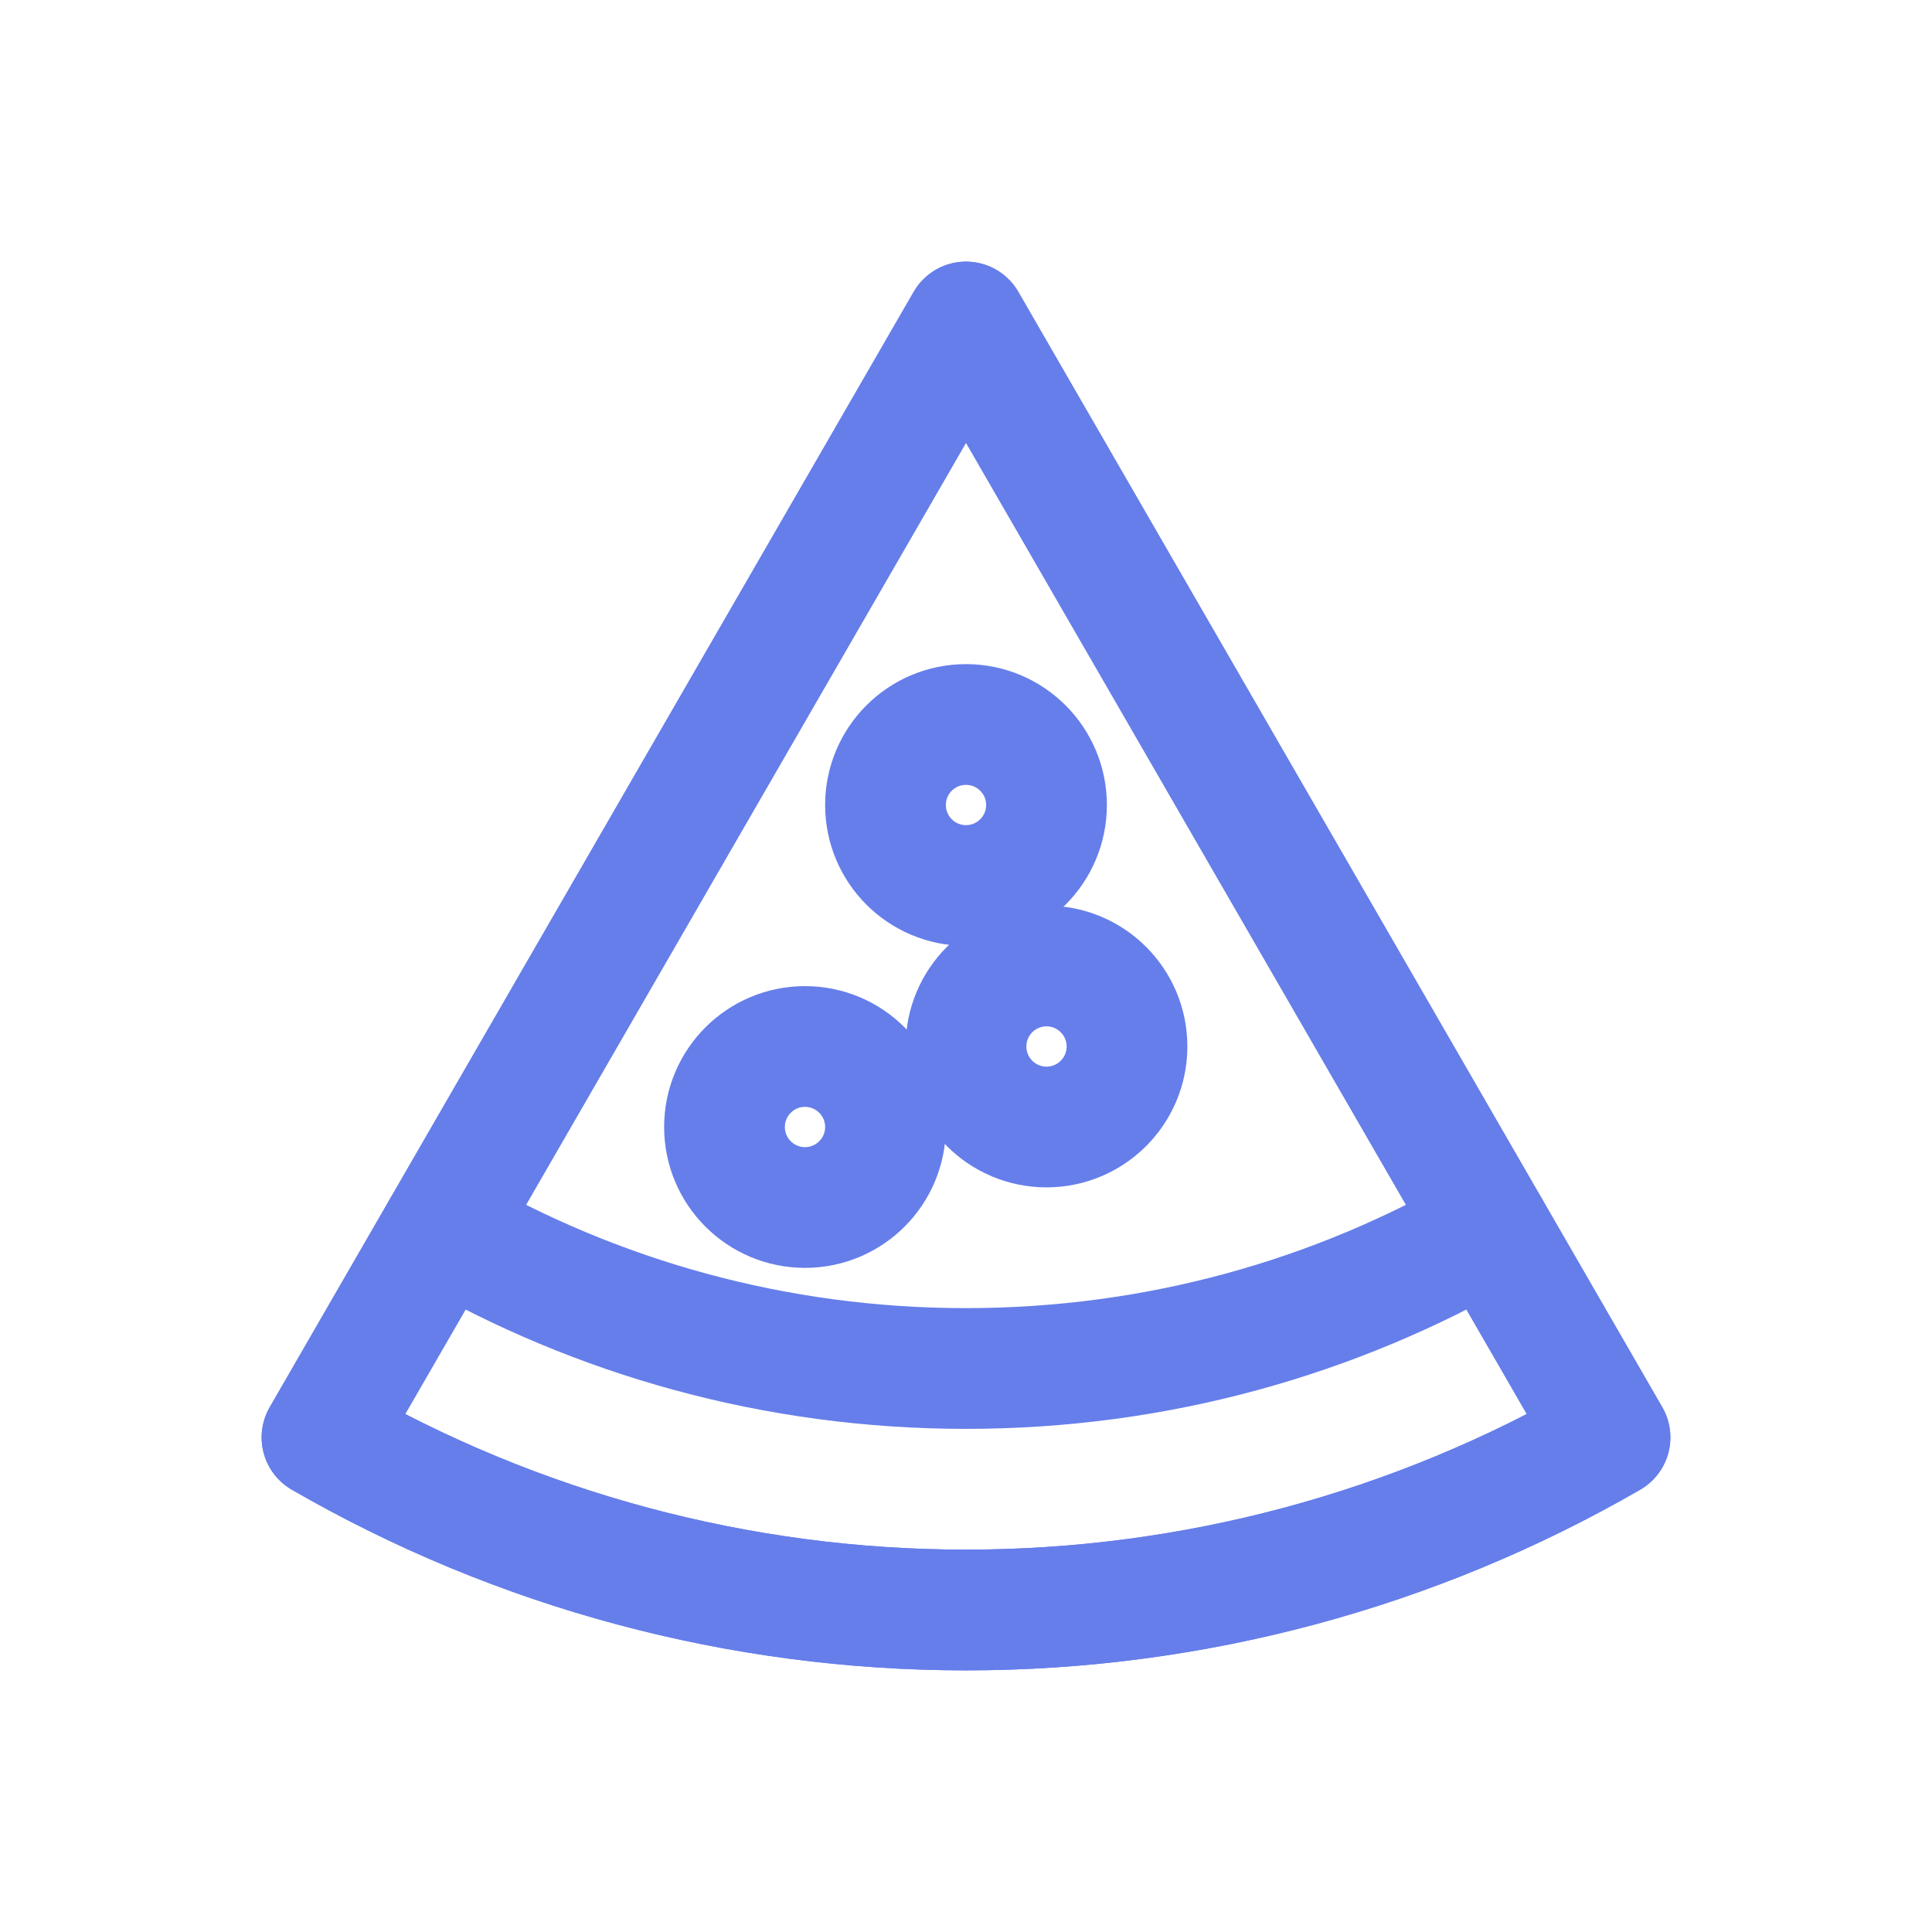
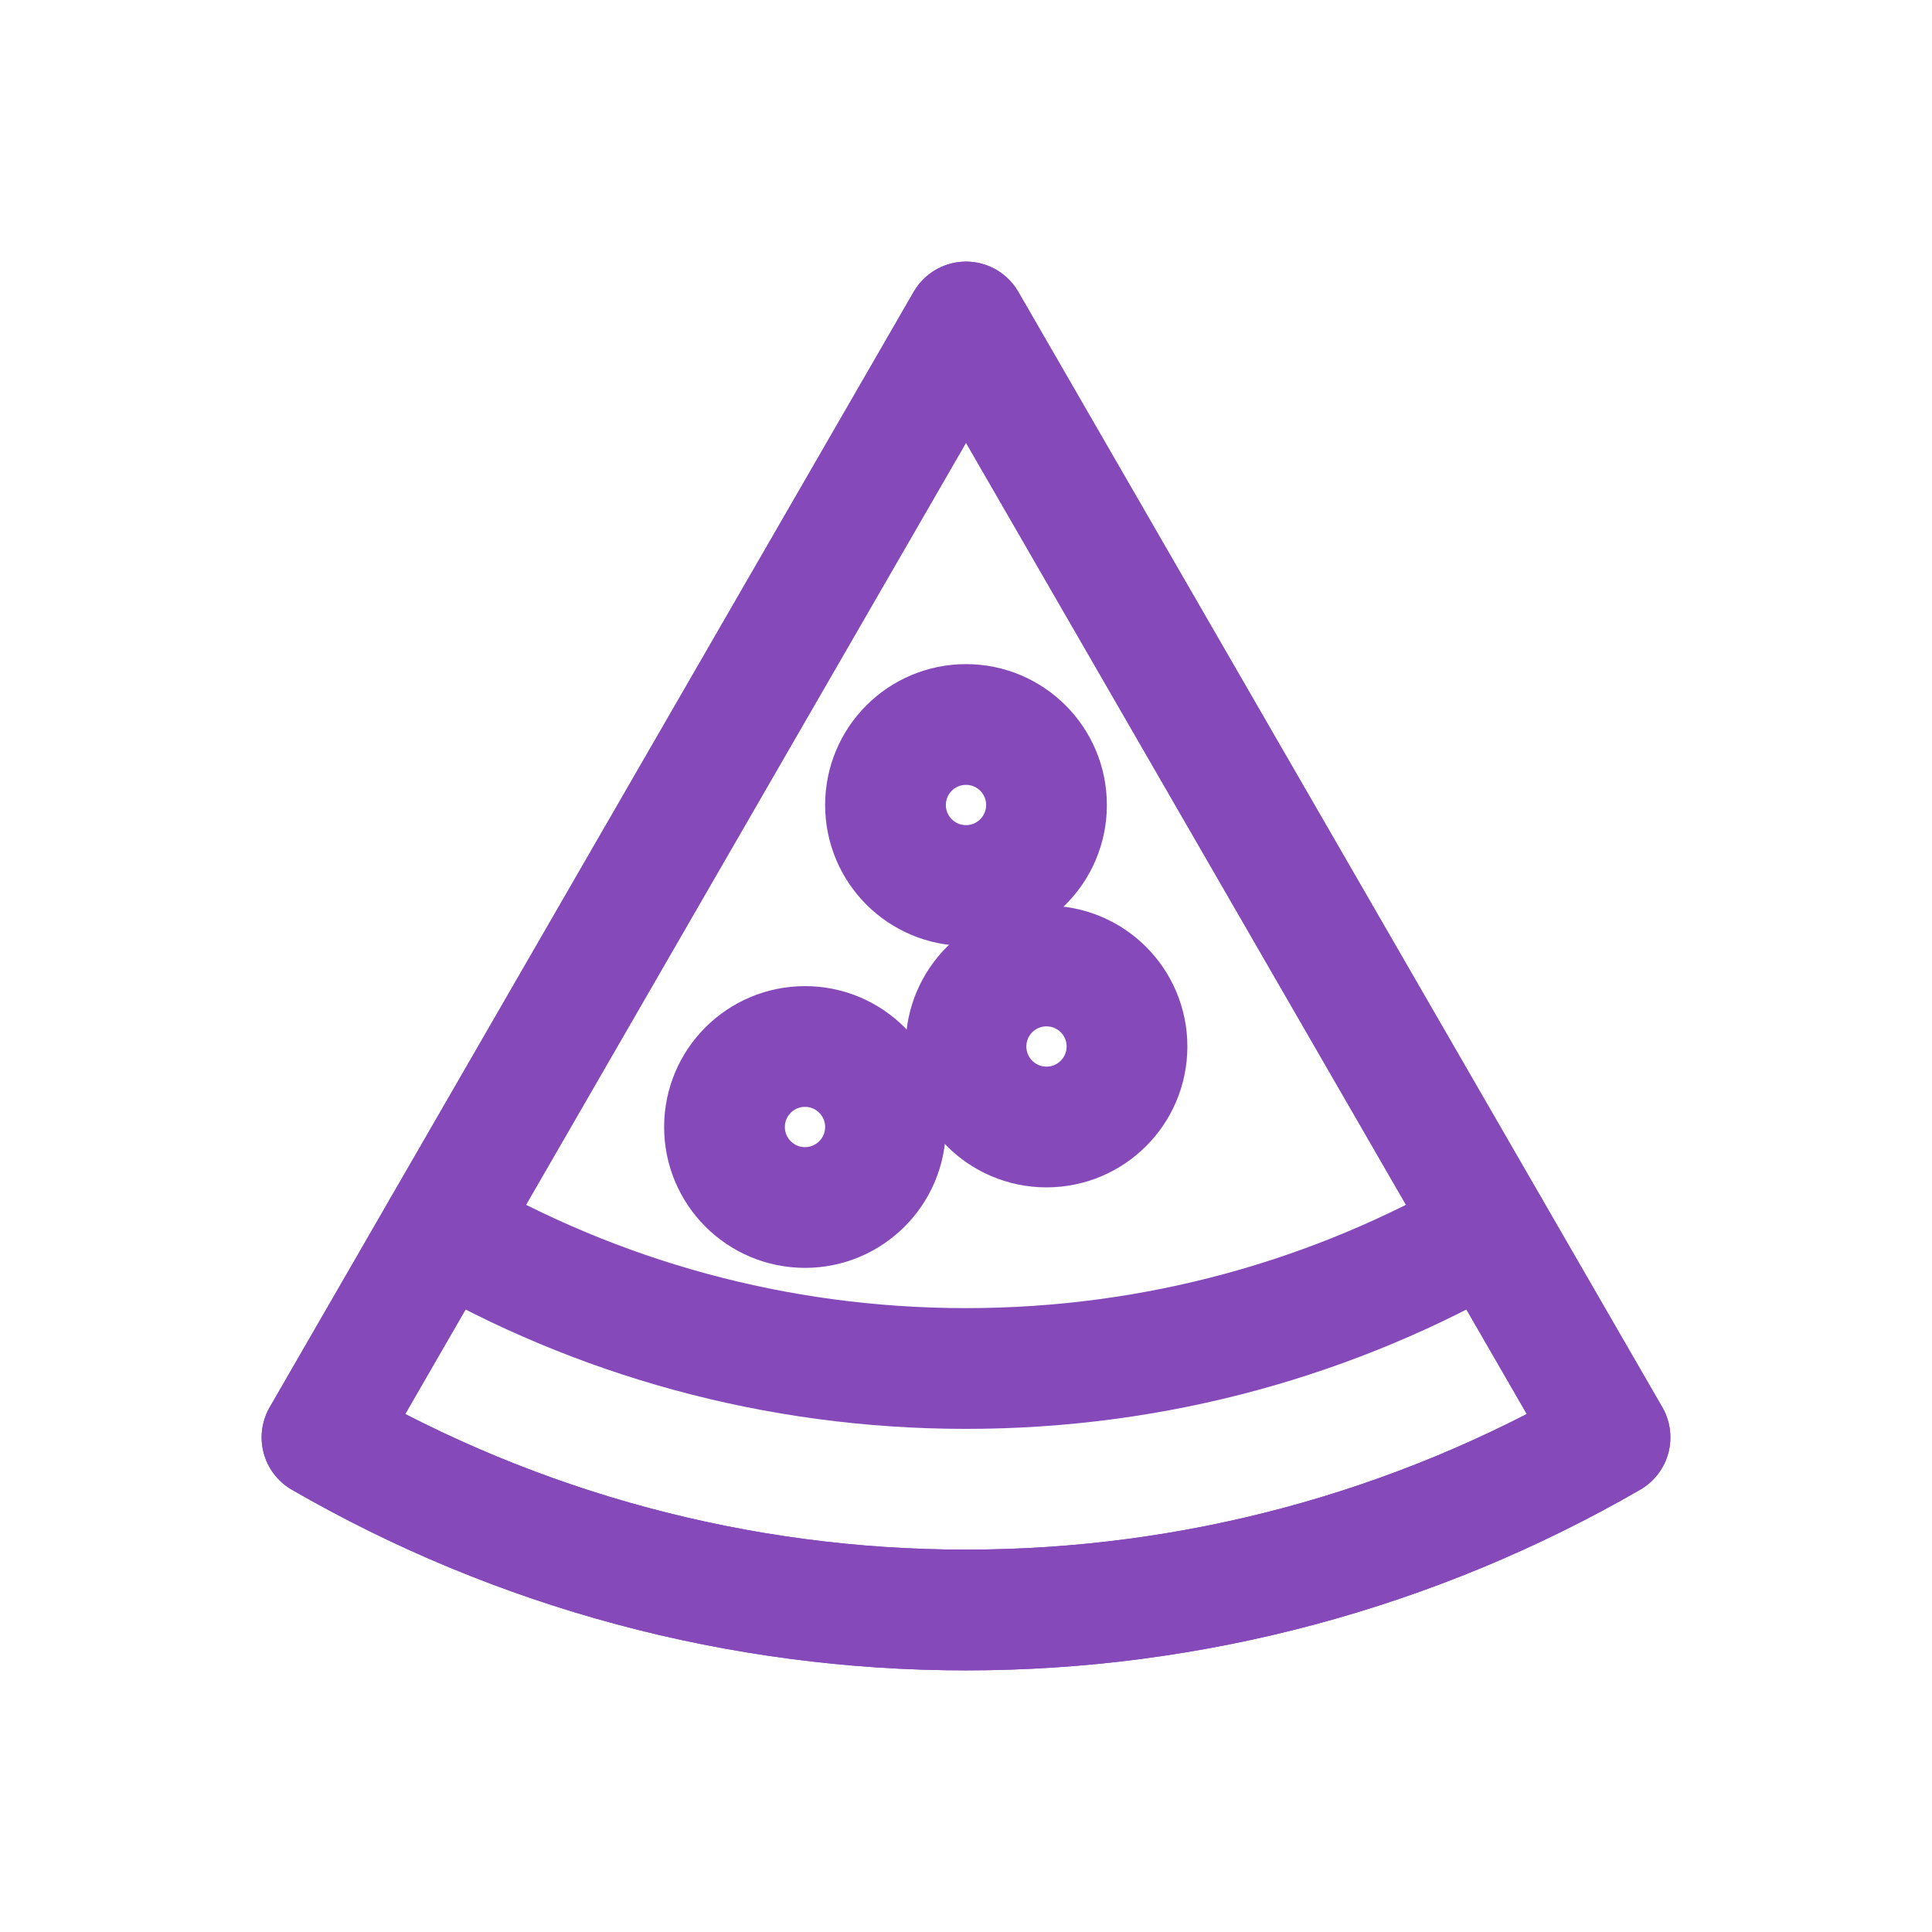
- <svg xmlns="http://www.w3.org/2000/svg" width="48px" height="48px" viewBox="0 0 24 24" fill="none" aria-labelledby="pizzaIconTitle" stroke="#667eea" stroke-width="1.5" stroke-linecap="round" stroke-linejoin="round" color="#667eea">
+ <svg xmlns="http://www.w3.org/2000/svg" width="48px" height="48px" viewBox="0 0 24 24" fill="none" aria-labelledby="pizzaIconTitle" stroke="#8549b9" stroke-width="1.5" stroke-linecap="round" stroke-linejoin="round" color="#8549b9">
  <path d="M20 17.856C17.568 19.261 14.809 20 12 20C9.191 20 6.432 19.261 4 17.856L12 4L20 17.856Z" />
  <path d="M20 17.856C17.568 19.261 14.809 20 12 20C9.191 20 6.432 19.261 4 17.856L12 4L20 17.856Z" />
  <path d="M5.499 15.26C7.411 16.367 9.632 17 12 17C14.368 17 16.589 16.367 18.501 15.26" />
  <circle cx="10" cy="14" r="1" />
  <circle cx="13" cy="13" r="1" />
  <circle cx="12" cy="10" r="1" />
</svg>
